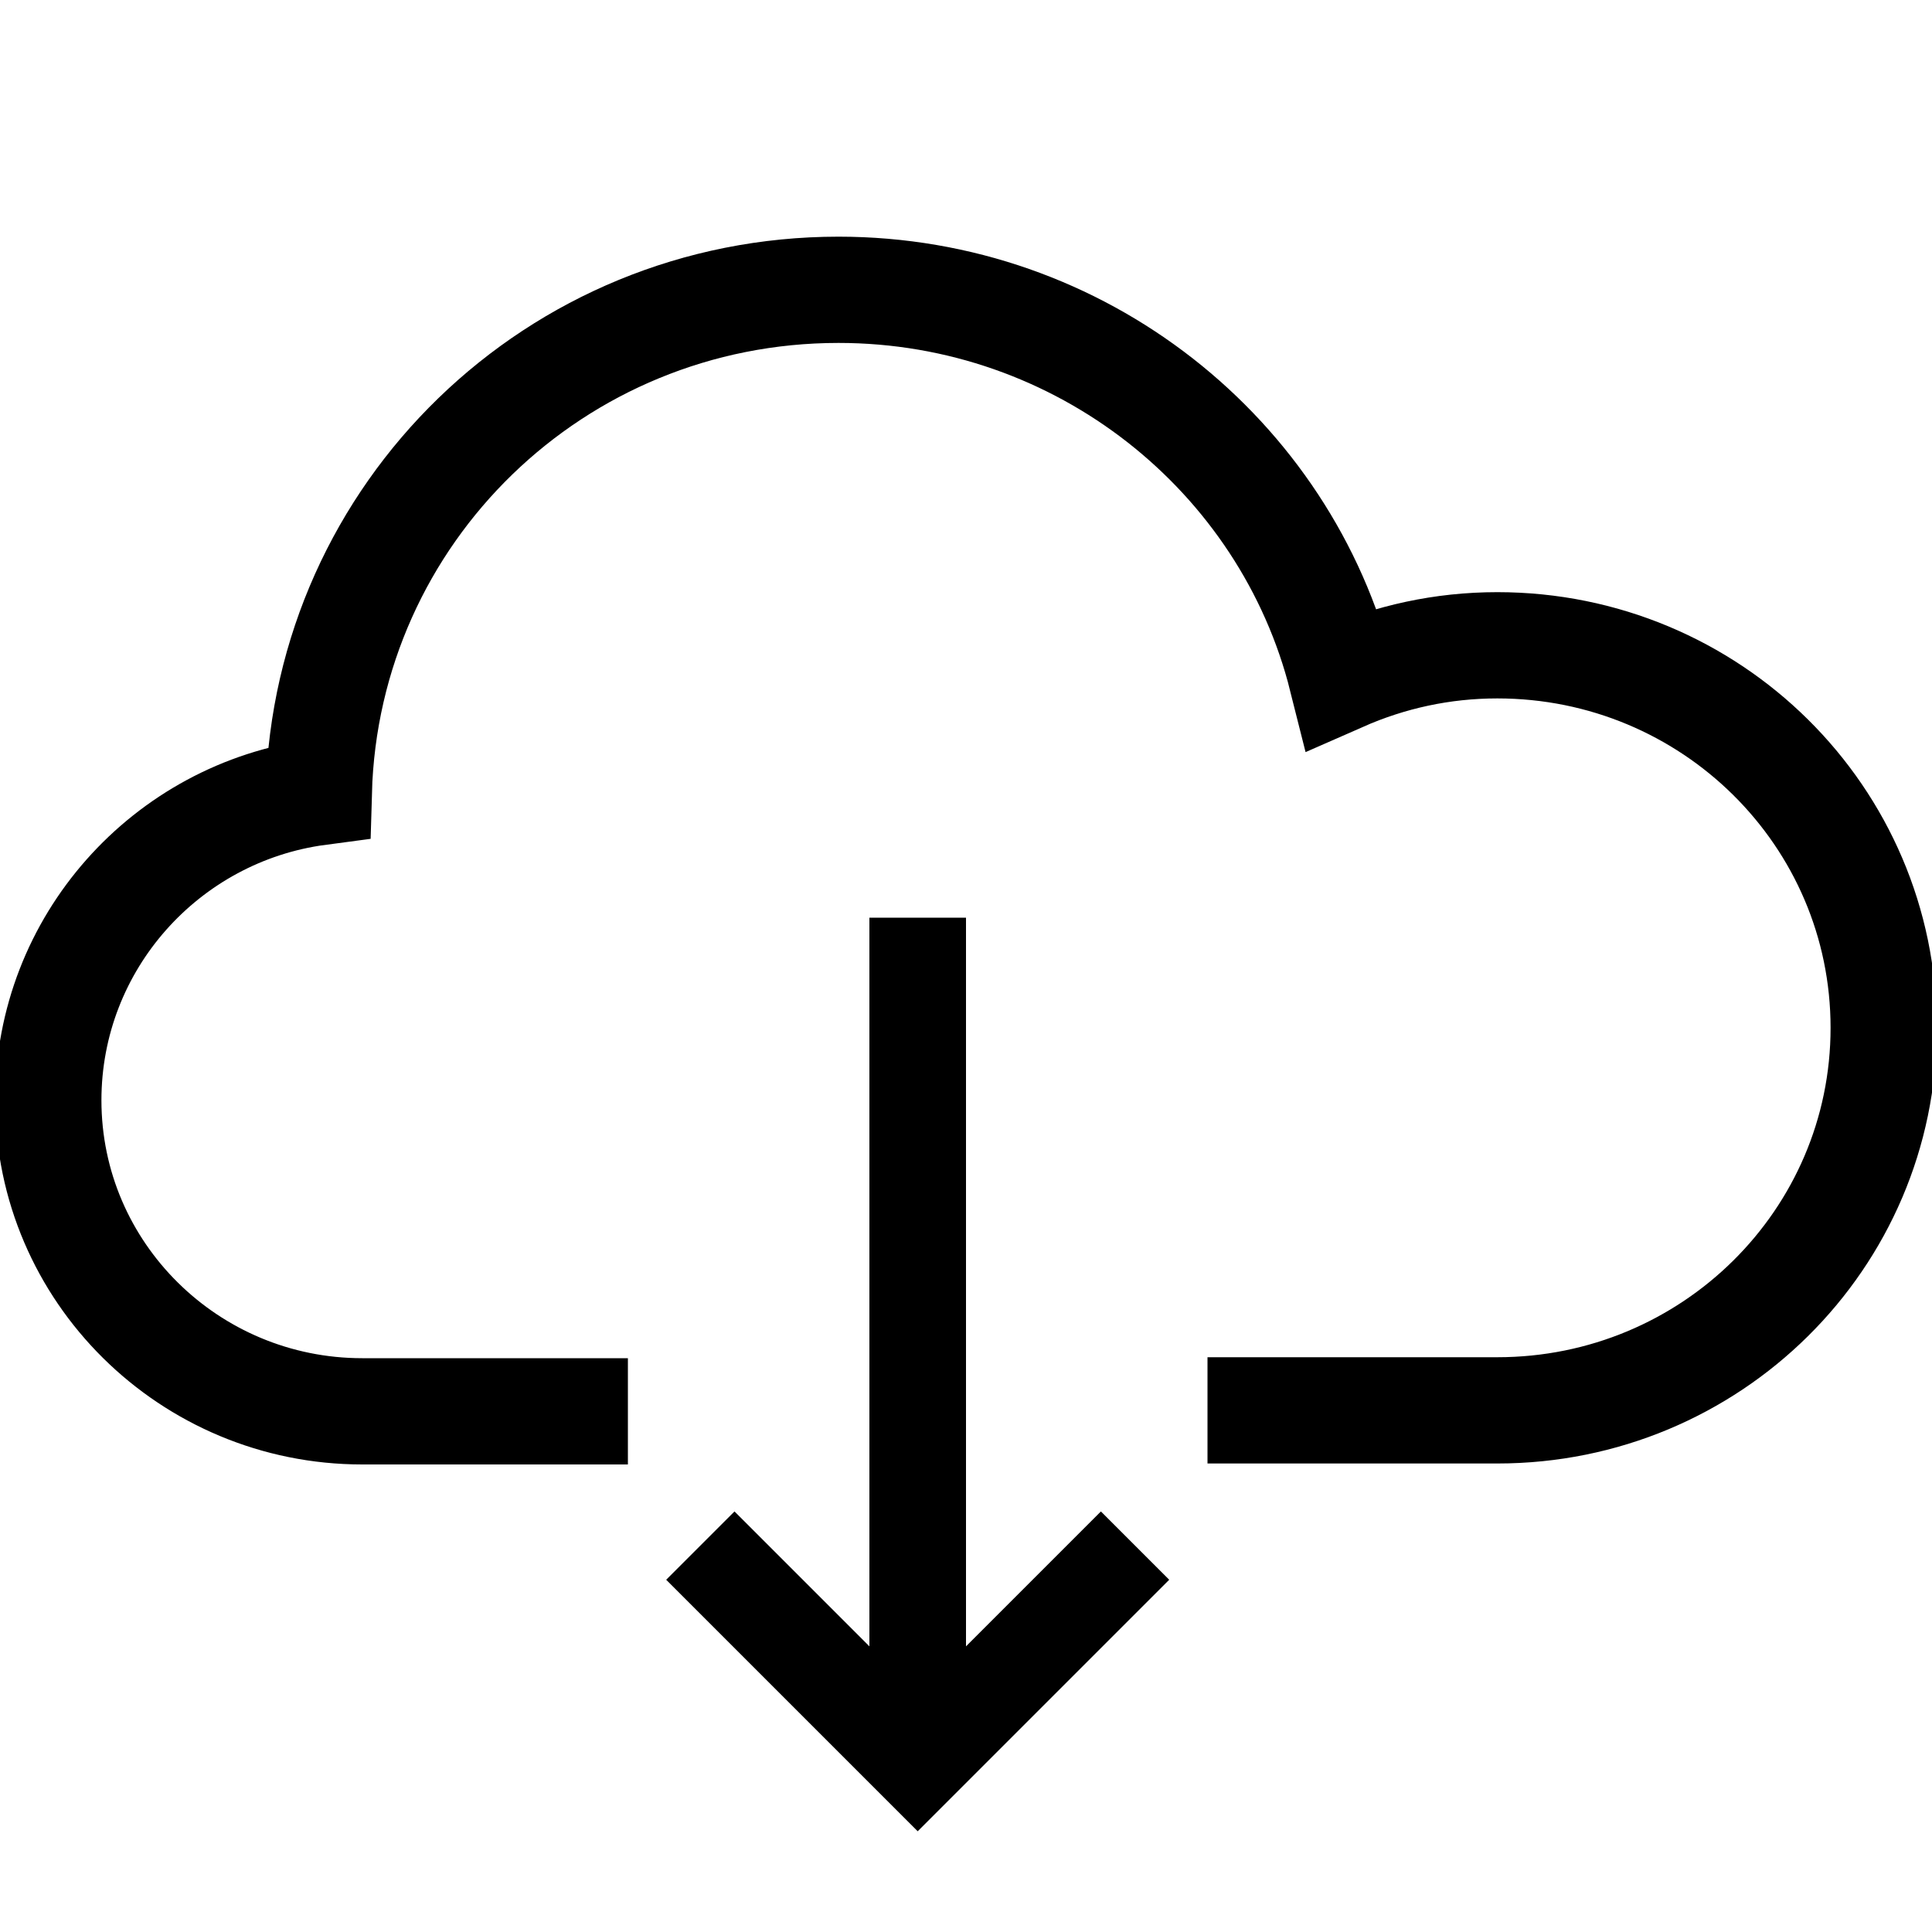
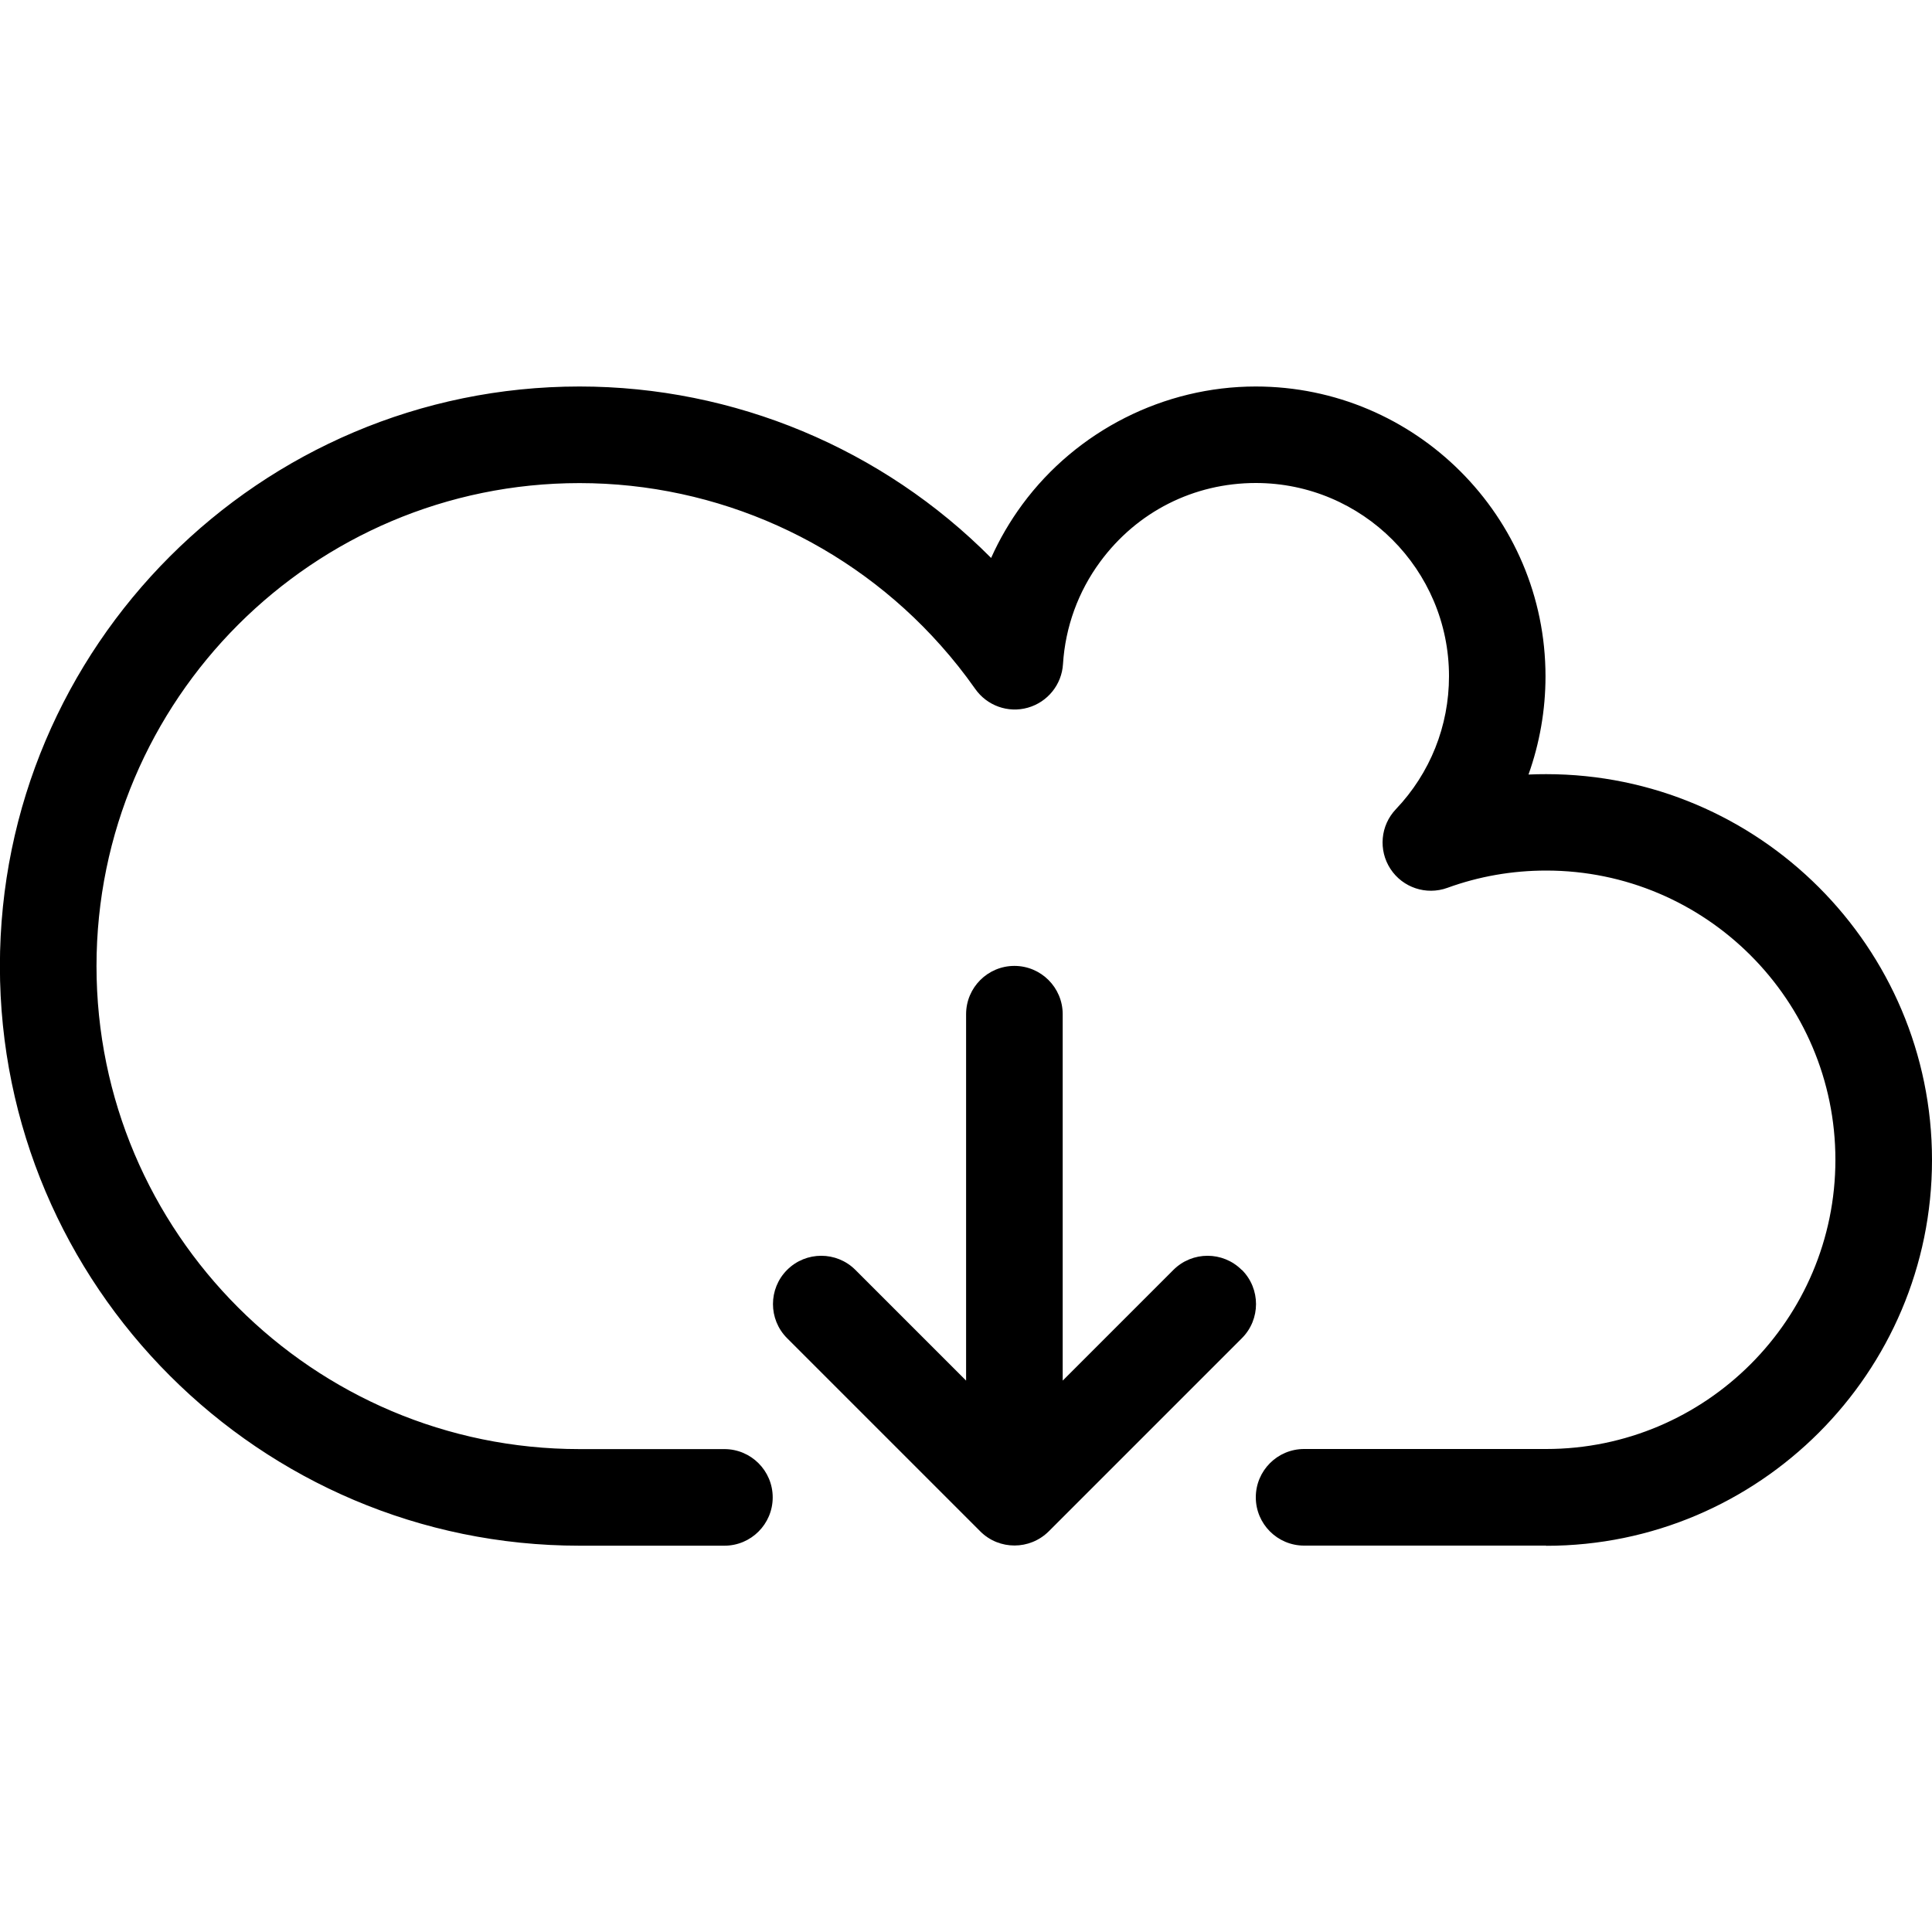
- <svg xmlns="http://www.w3.org/2000/svg" width="20" height="20" viewBox="0 0 20 20">
-   <path fill="none" stroke="#000" stroke-width="1.1" d="M6.5,14.61 L3.75,14.61 C1.96,14.61 0.5,13.17 0.5,11.39 C0.5,9.76 1.72,8.41 3.3,8.2 C3.38,5.31 5.75,3 8.68,3 C11.19,3 13.31,4.71 13.89,7.02 C14.39,6.8 14.93,6.68 15.5,6.68 C17.71,6.68 19.5,8.45 19.5,10.64 C19.5,12.83 17.71,14.6 15.5,14.6 L12.5,14.6" />
-   <polyline fill="none" stroke="#000" points="11.75 16 9.5 18.25 7.25 16" />
-   <path fill="none" stroke="#000" d="M9.5,18 L9.5,9.5" />
+ <svg xmlns="http://www.w3.org/2000/svg" version="1.1" width="20" height="20" viewBox="0 0 20 20">
+   <path fill="#000000" d="M16.006 16h-2.506c-0.276 0-0.5-0.224-0.5-0.5s0.224-0.5 0.5-0.5h2.506c1.651 0 2.994-1.343 2.994-2.994s-1.343-2.994-2.994-2.994c-0.352 0-0.696 0.060-1.023 0.179-0.218 0.079-0.462-0.002-0.589-0.196s-0.104-0.45 0.056-0.618c0.355-0.373 0.55-0.862 0.55-1.377 0-1.103-0.897-2-2-2-0.642 0-1.229 0.297-1.61 0.814-0.229 0.31-0.362 0.677-0.386 1.061-0.013 0.212-0.159 0.393-0.364 0.451s-0.423-0.021-0.545-0.195l-0.005-0.007c-0.107-0.152-0.226-0.302-0.351-0.442-0.949-1.068-2.312-1.681-3.74-1.681-2.757 0-5 2.243-5 5s2.243 5 5 5h1.5c0.276 0 0.5 0.224 0.5 0.5s-0.224 0.5-0.5 0.5h-1.5c-3.308 0-6-2.692-6-6s2.692-6 6-6c1.603 0 3.137 0.643 4.261 1.775 0.087-0.195 0.196-0.381 0.324-0.555 0.564-0.764 1.467-1.22 2.415-1.22 1.654 0 3 1.346 3 3 0 0.351-0.061 0.694-0.176 1.017 0.061-0.003 0.122-0.004 0.183-0.004 2.202 0 3.994 1.792 3.994 3.994s-1.792 3.994-3.994 3.994z" />
+   <path fill="#000000" d="M12.854 13.146c-0.195-0.195-0.512-0.195-0.707 0l-1.146 1.146v-3.793c0-0.276-0.224-0.5-0.5-0.5s-0.5 0.224-0.5 0.5v3.793l-1.146-1.146c-0.195-0.195-0.512-0.195-0.707 0s-0.195 0.512 0 0.707l2 2c0.098 0.098 0.226 0.146 0.354 0.146s0.256-0.049 0.354-0.146l2-2c0.195-0.195 0.195-0.512 0-0.707z" />
</svg>
